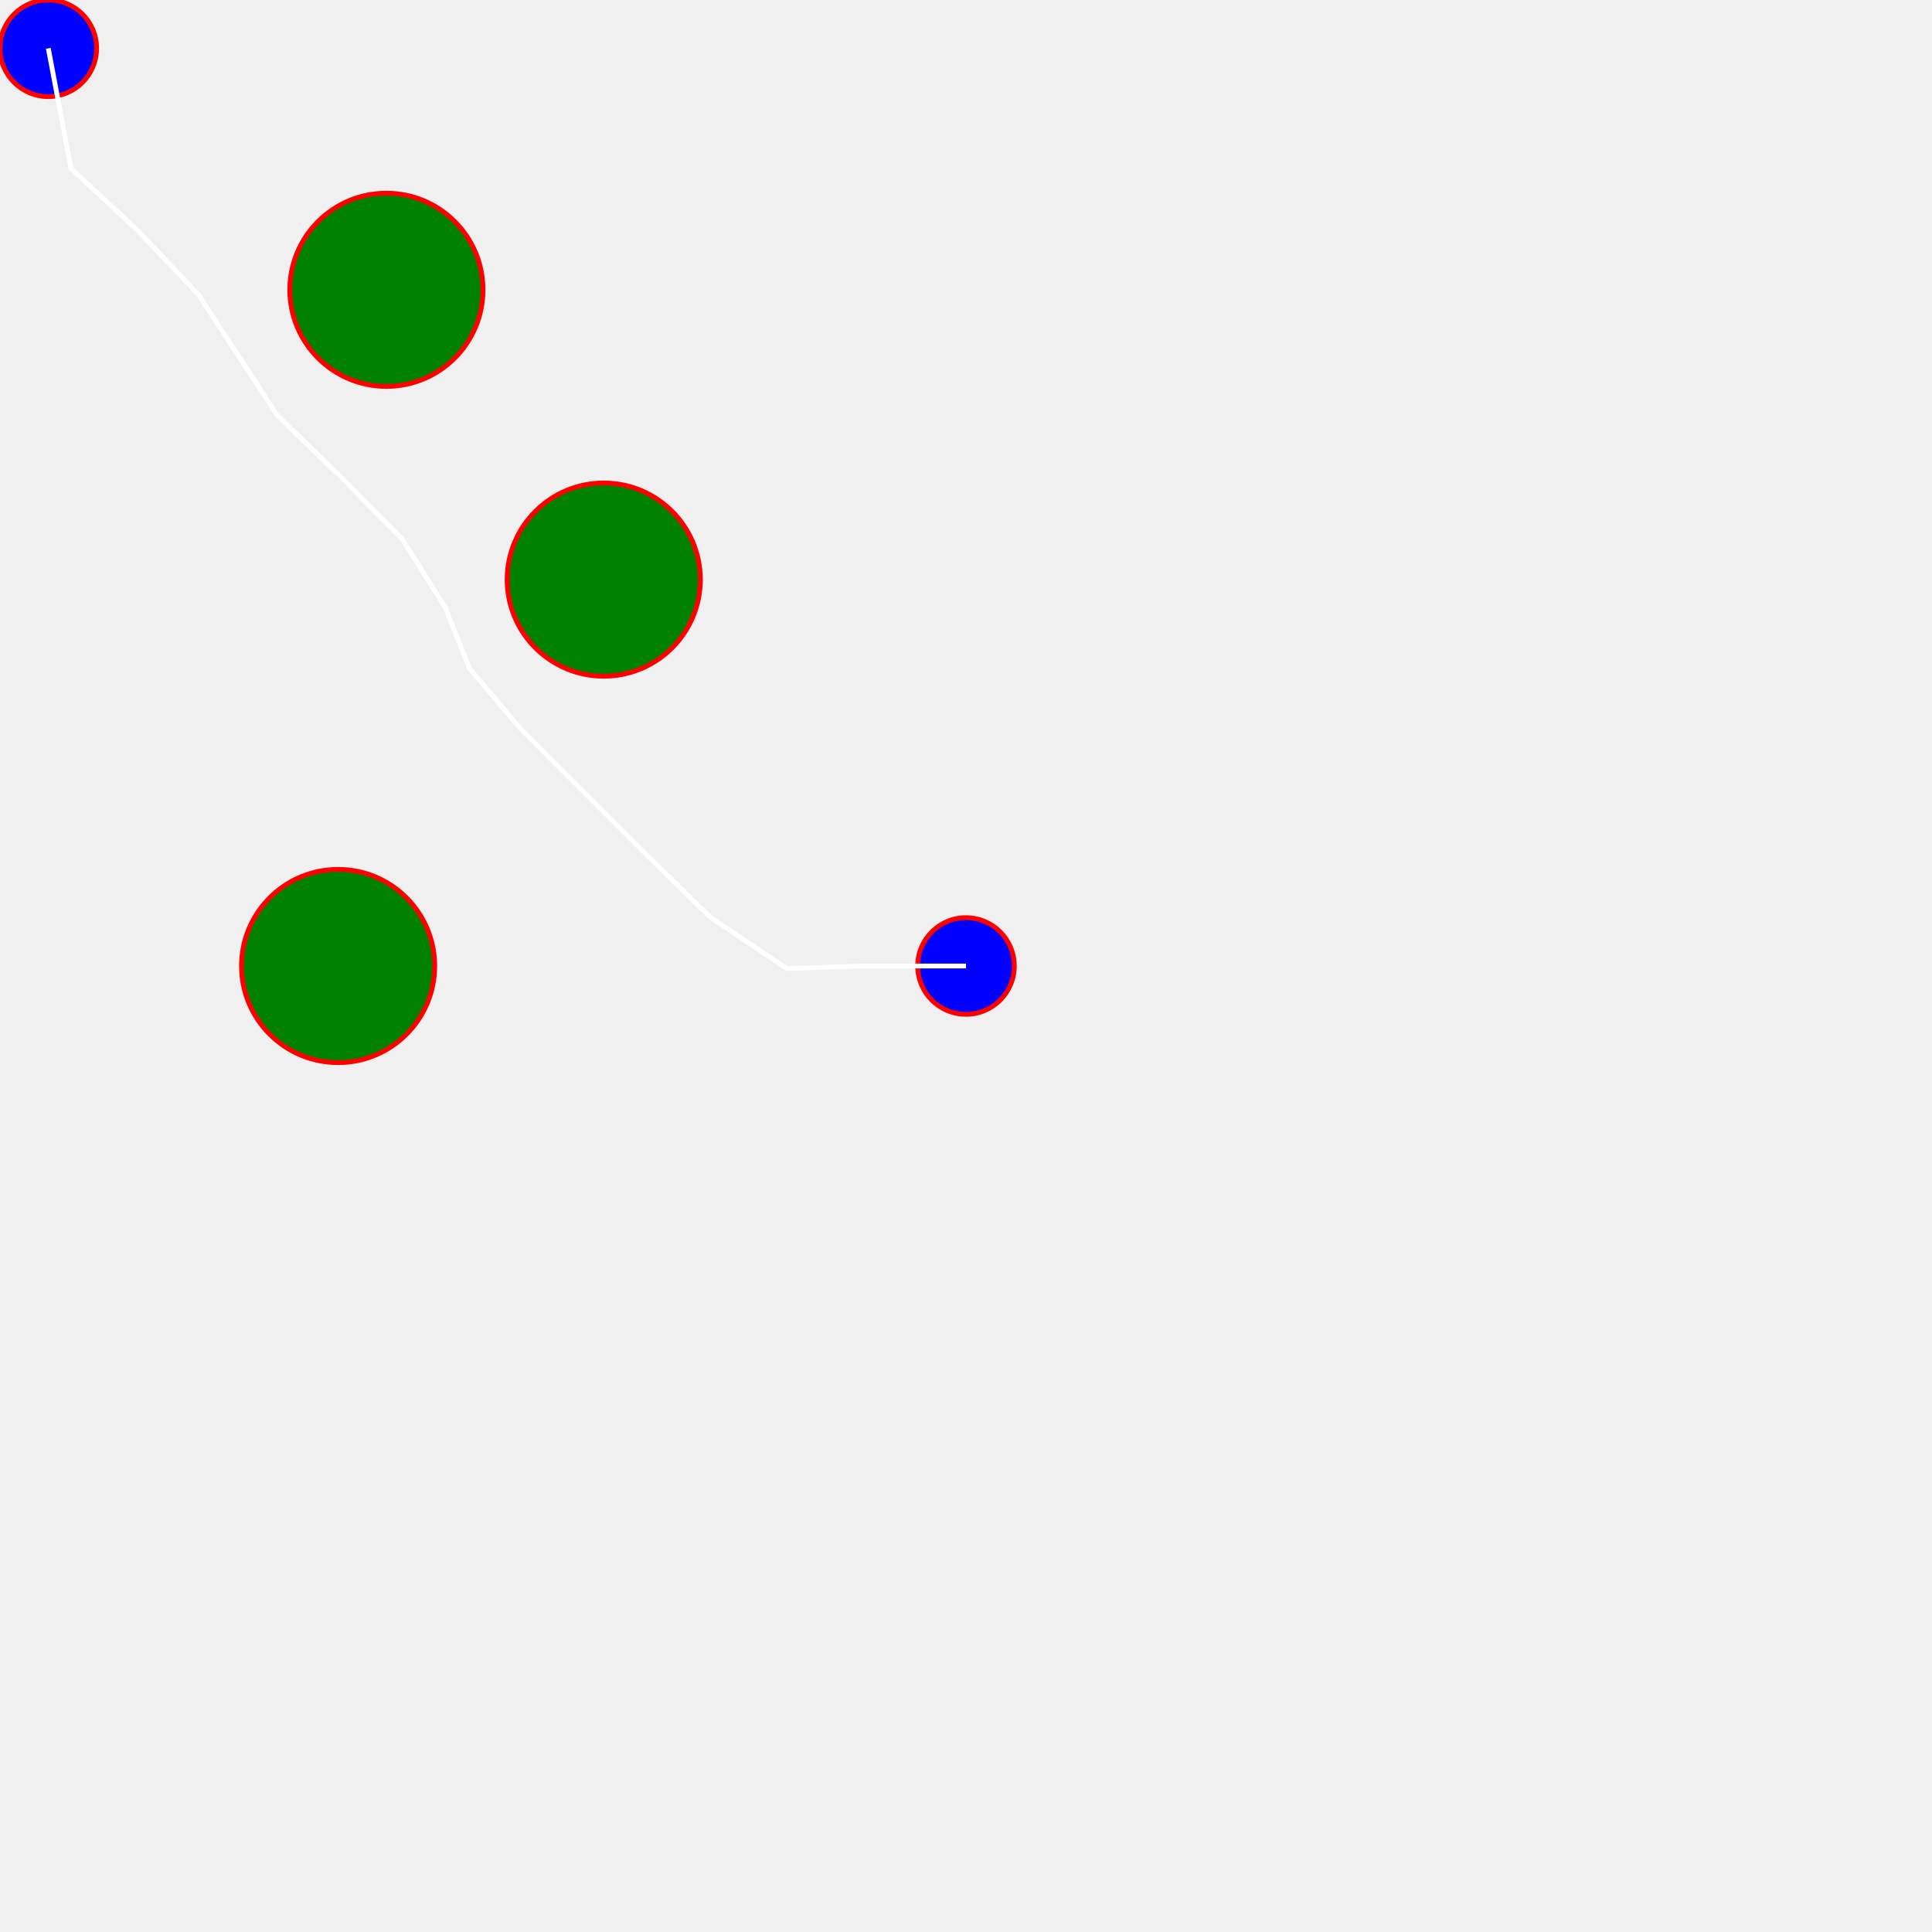
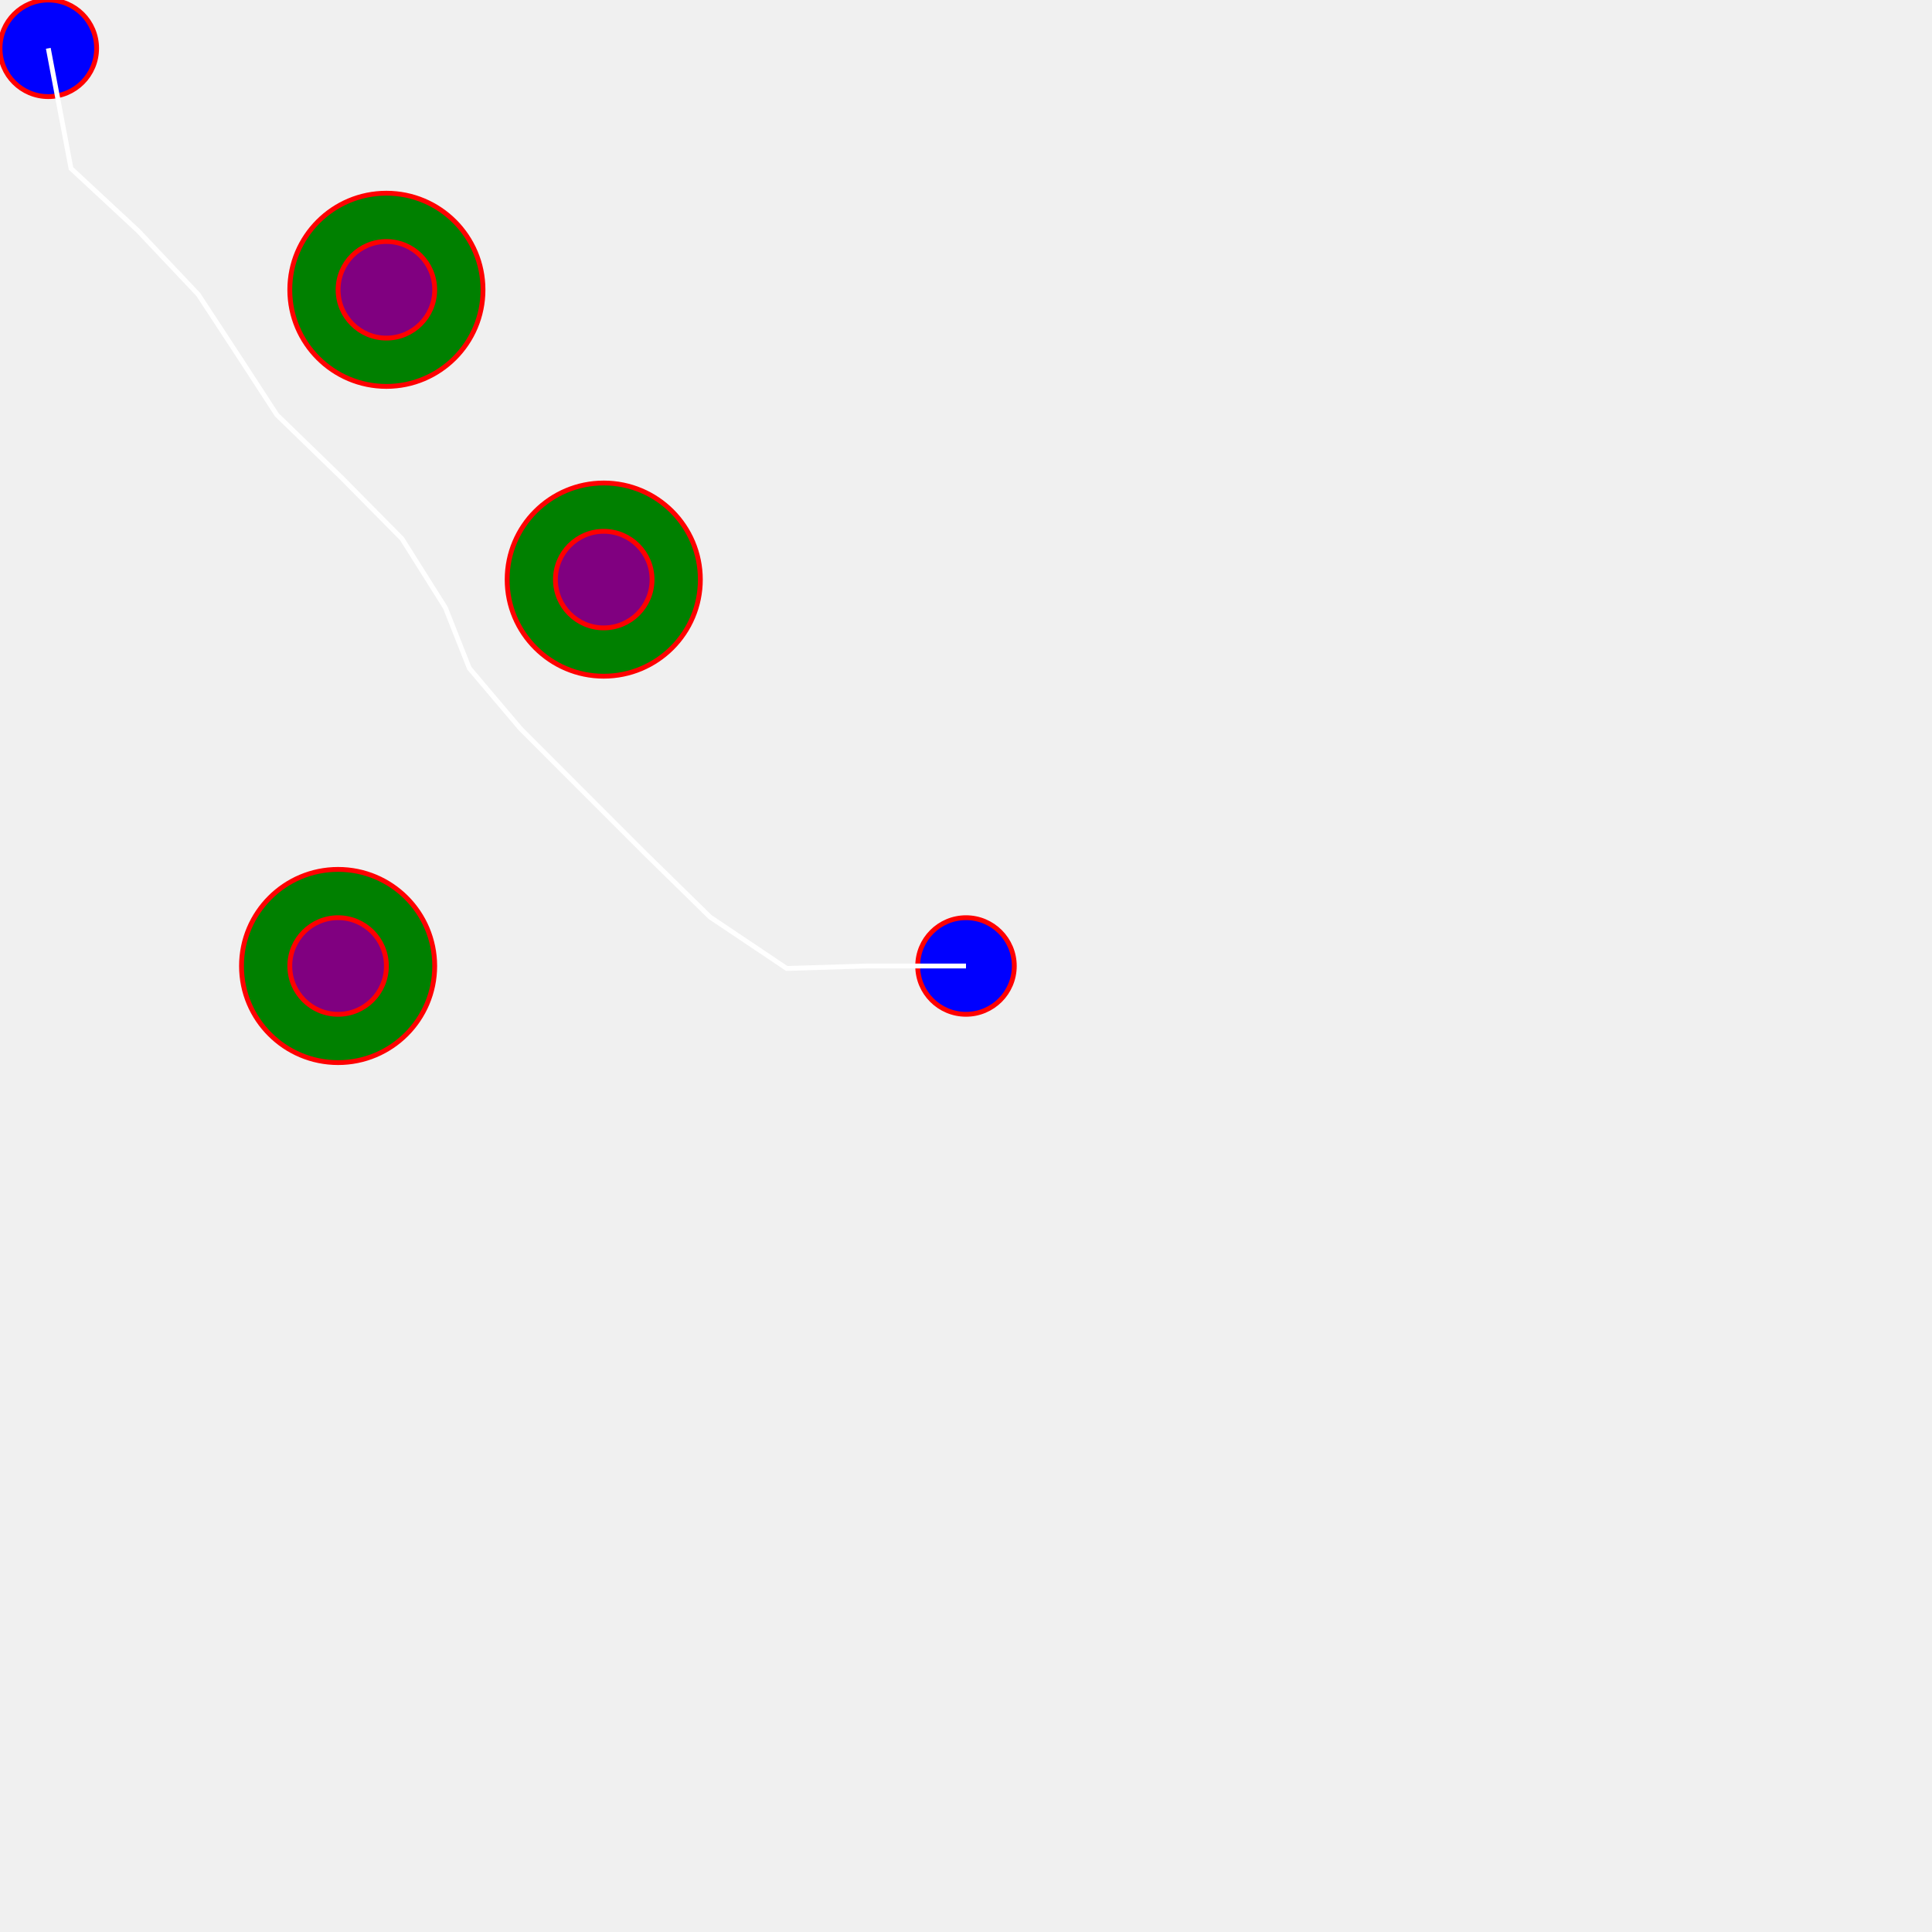
<svg xmlns="http://www.w3.org/2000/svg" width="400" height="400">
  <style>text {font: 24px sans-serif; fill: black;}</style>
  <circle cx="10" cy="10" r="10" fill="blue" stroke="red" />
  <circle cx="200" cy="200" r="10" fill="blue" stroke="red" />
  <circle cx="70" cy="200" r="20" fill="green" stroke="red" />
+   <circle cx="70" cy="200" r="10" fill="purple" stroke="red" />
  <circle cx="80" cy="60" r="20" fill="green" stroke="red" />
+   <circle cx="80" cy="60" r="10" fill="purple" stroke="red" />
  <circle cx="125" cy="120" r="20" fill="green" stroke="red" />
+   <circle cx="125" cy="120" r="10" fill="purple" stroke="red" />
  <path d="M 10 10 L 10 10 L 14.698 34.874 L 28.613 47.805 L 41.044 60.964 L 49.912 74.497 L 57.319 85.89 L 70.631 98.801 L 83.219 111.533 L 92.205 125.806 L 97.166 138.344 L 107.747 150.843 L 120.735 163.844 L 133.748 176.858 L 147.033 189.879 L 162.889 200.51 L 179.37 200.0 L 192.852 200.0 L 200 200 " stroke="white" fill="transparent" />
</svg>
